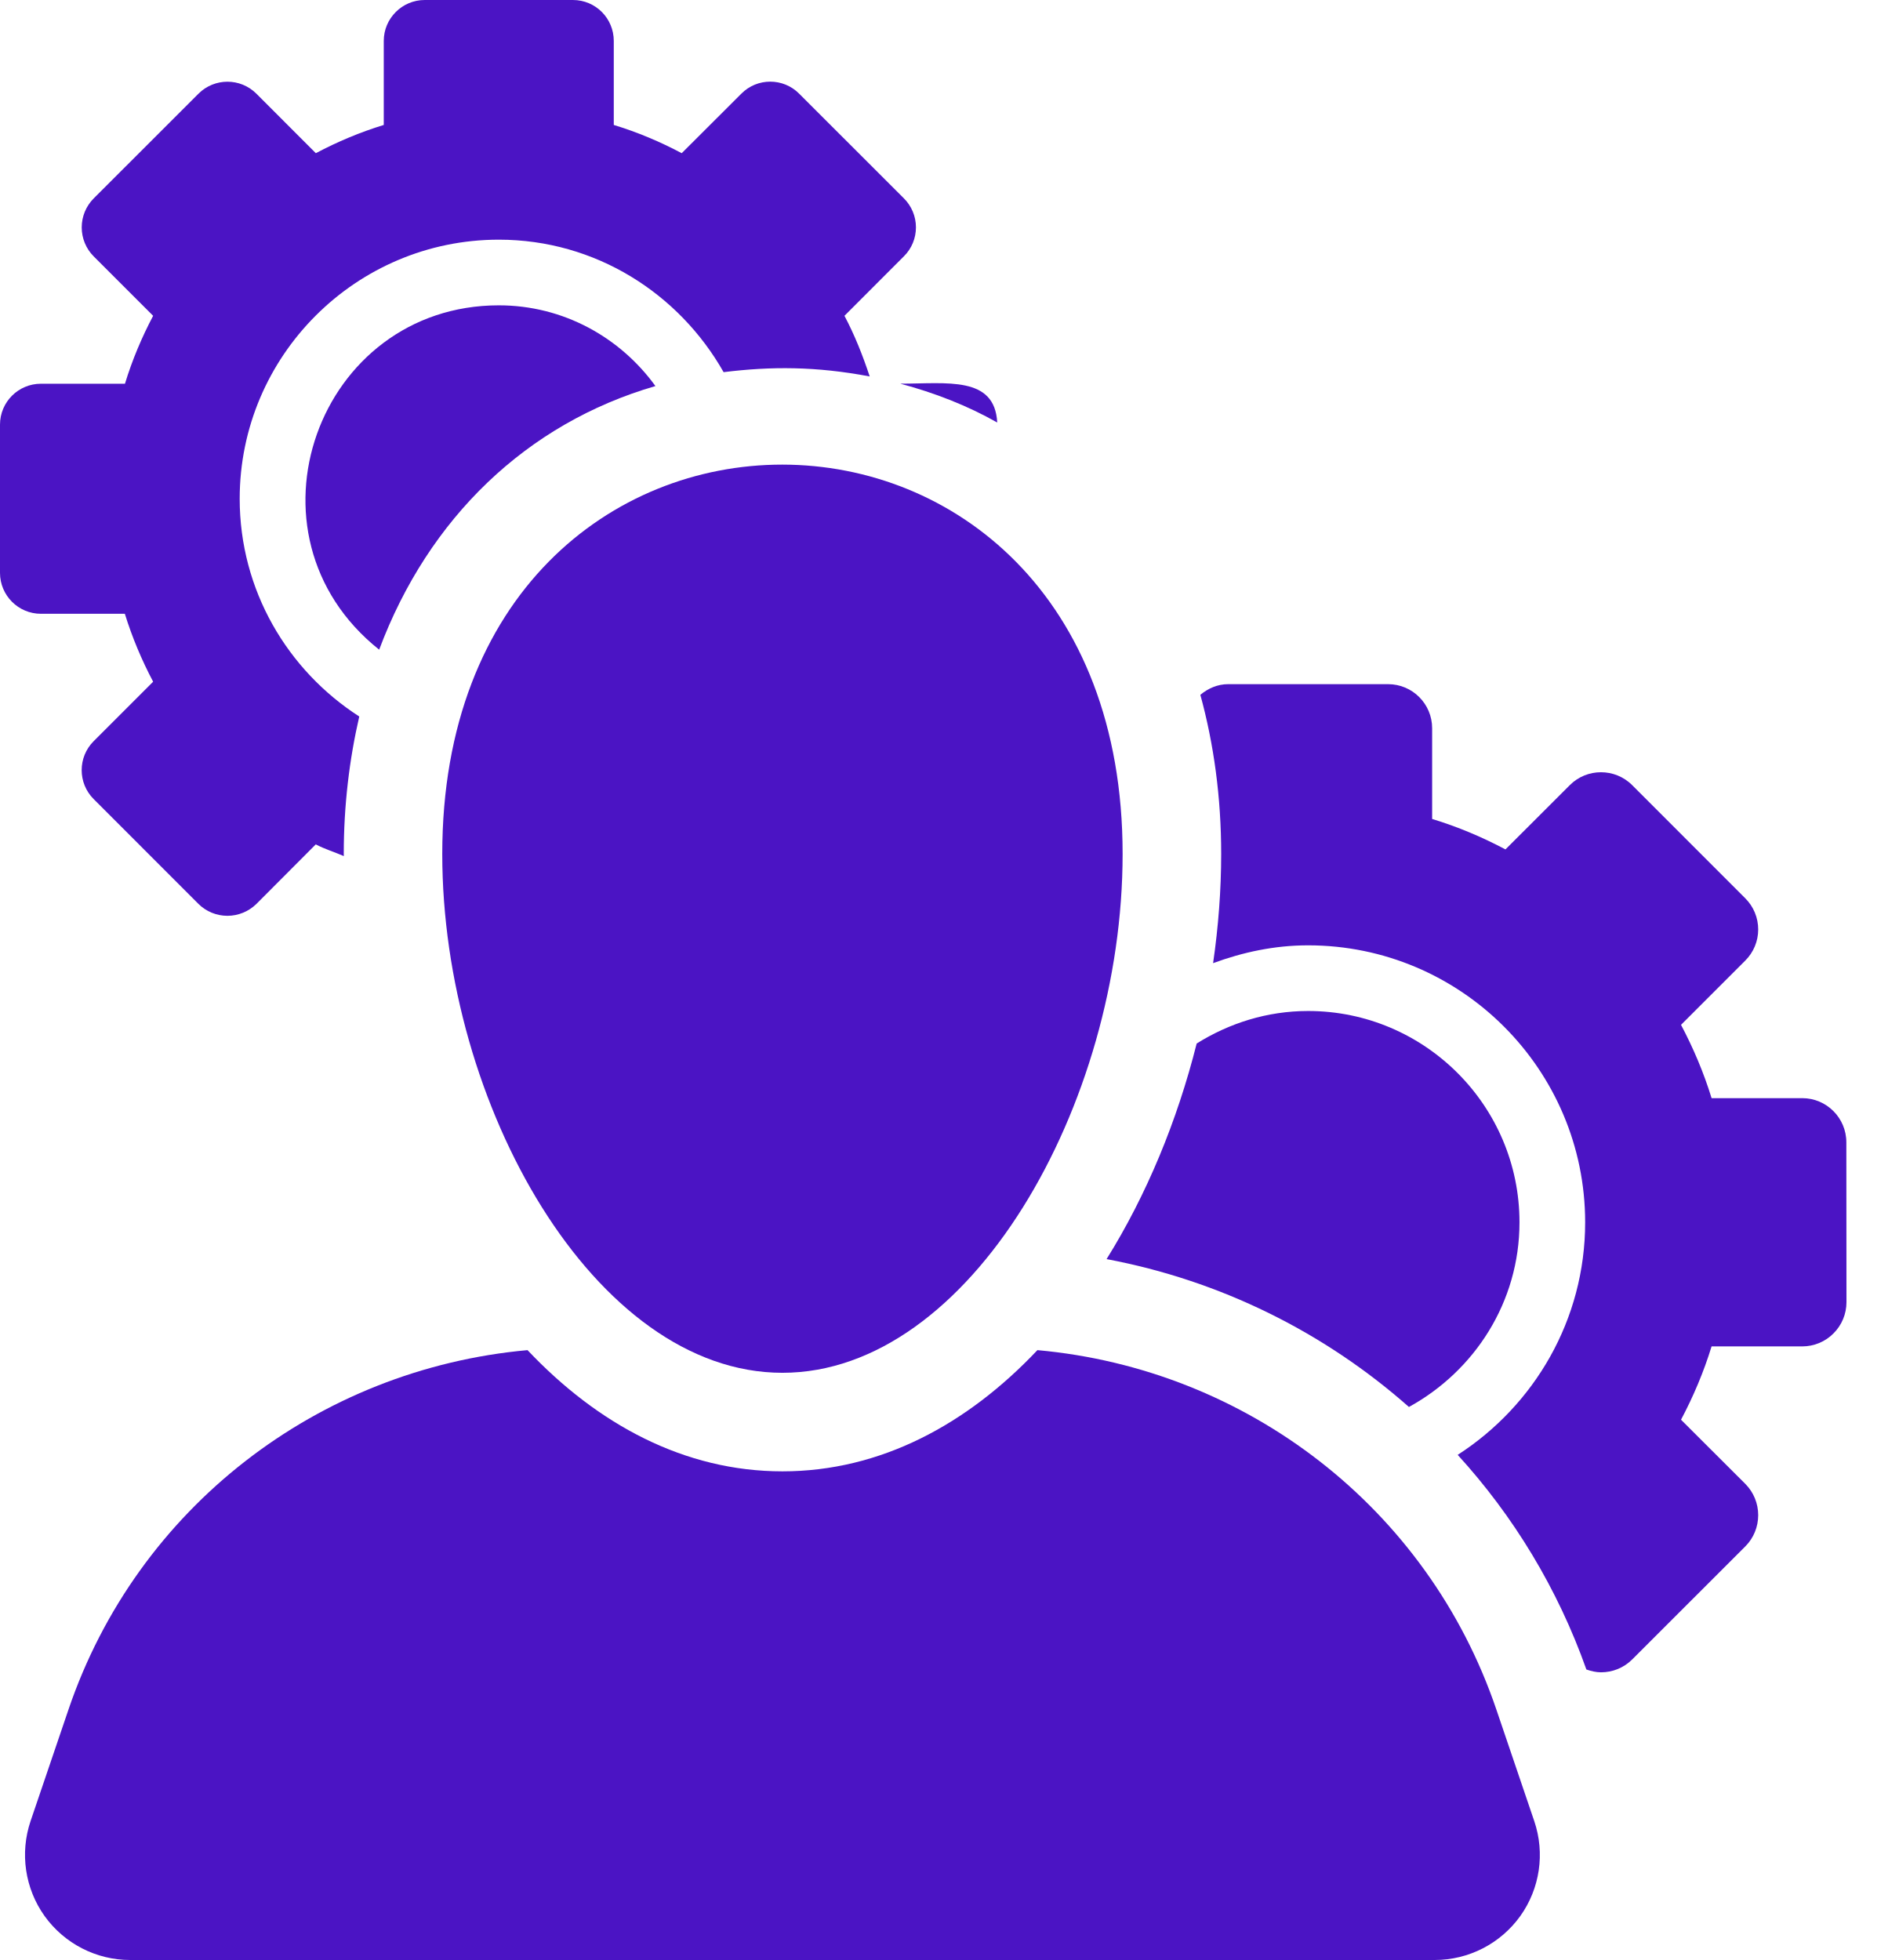
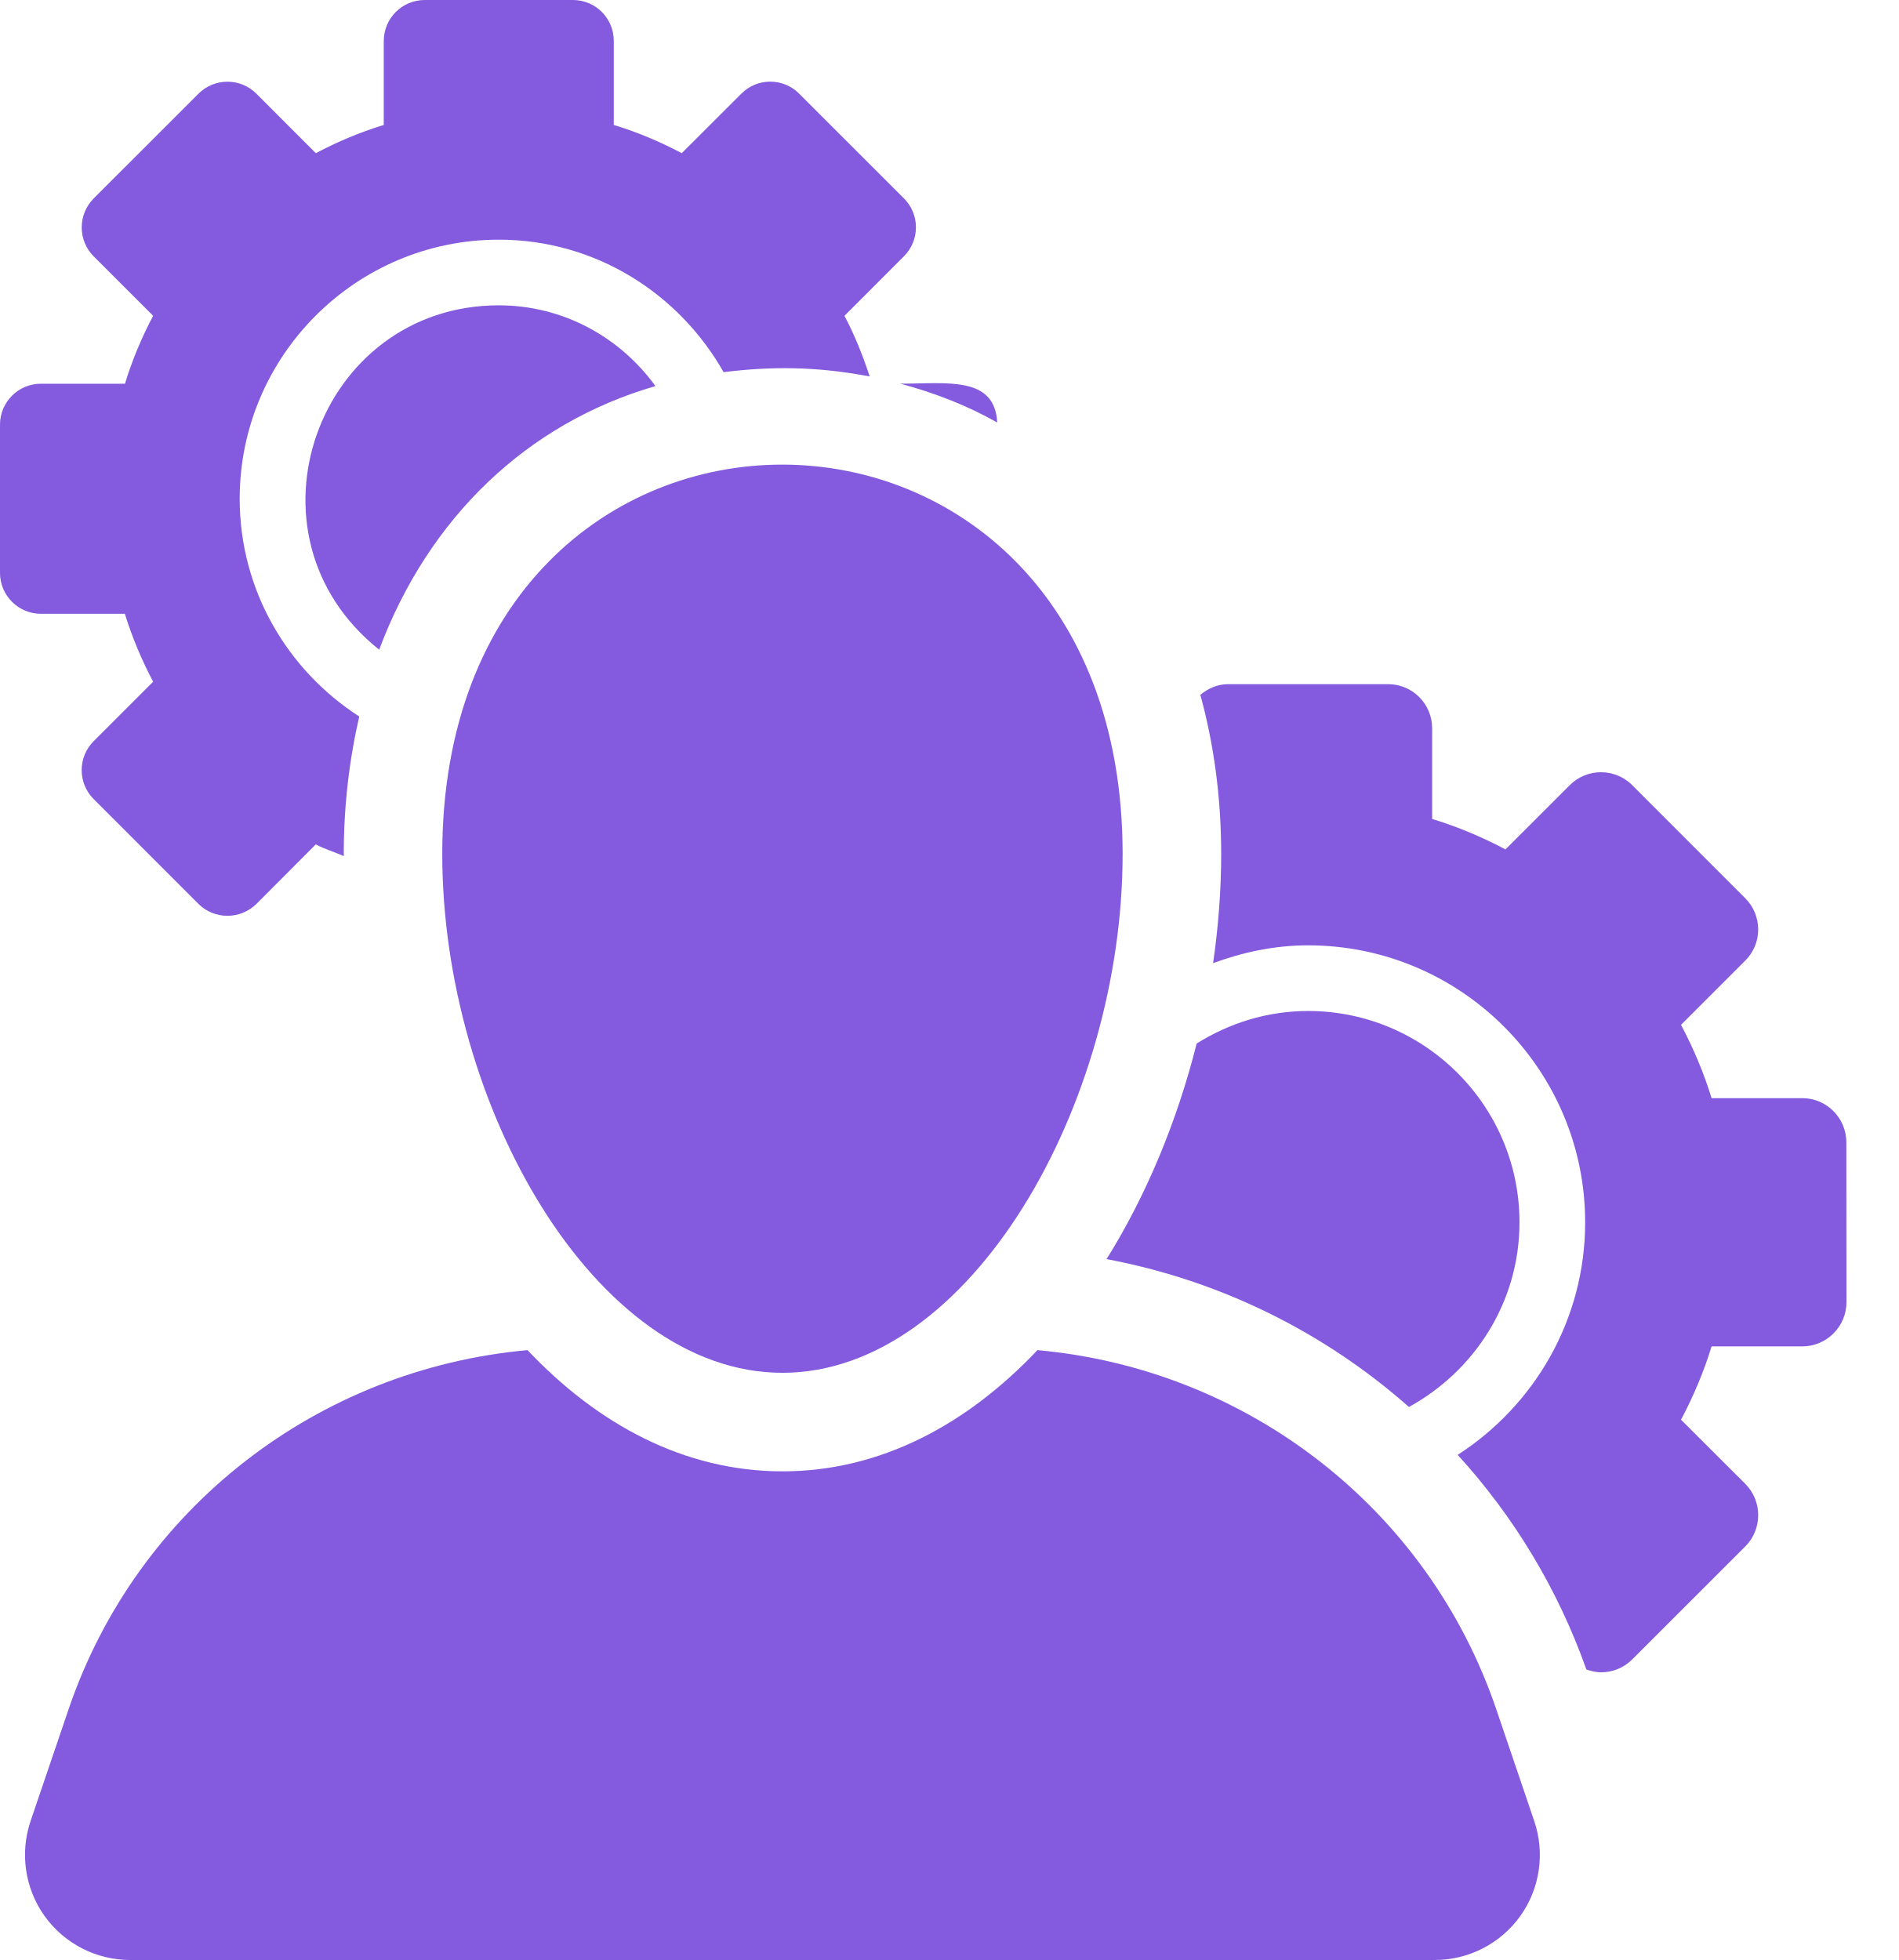
<svg xmlns="http://www.w3.org/2000/svg" width="31" height="32" viewBox="0 0 31 32" fill="none">
-   <path d="M16.28 6.898C16.239 6.134 15.459 6.264 14.698 6.264C15.26 6.414 15.792 6.622 16.28 6.898Z" fill="#4b14c4" />
-   <path d="M8.143 4.985C5.188 4.985 3.828 8.726 6.19 10.607C6.995 8.457 8.599 6.913 10.7 6.303C10.125 5.508 9.196 4.985 8.143 4.985Z" fill="#4b14c4" />
-   <path d="M2.038 10.021C2.158 10.408 2.314 10.778 2.5 11.13L1.529 12.101C1.268 12.362 1.268 12.785 1.529 13.046L3.24 14.758C3.365 14.882 3.535 14.952 3.713 14.952C3.889 14.952 4.059 14.882 4.186 14.758L5.155 13.786C5.301 13.863 5.462 13.911 5.613 13.977C5.613 13.966 5.612 13.954 5.612 13.943C5.612 13.15 5.703 12.401 5.865 11.698C4.694 10.944 3.913 9.636 3.913 8.143C3.913 5.811 5.811 3.913 8.143 3.913C9.722 3.913 11.085 4.792 11.813 6.076C12.59 5.98 13.32 5.98 14.198 6.146C14.085 5.804 13.952 5.469 13.786 5.156L14.757 4.184C14.883 4.059 14.953 3.889 14.953 3.712C14.953 3.535 14.883 3.365 14.757 3.239L13.046 1.529C12.916 1.398 12.745 1.333 12.574 1.333C12.403 1.333 12.233 1.398 12.103 1.529L11.129 2.501C10.777 2.314 10.408 2.158 10.02 2.04V0.668C10.02 0.299 9.723 0 9.353 0H6.933C6.566 0 6.265 0.299 6.265 0.668V2.04C5.879 2.158 5.509 2.314 5.156 2.501L4.186 1.53C4.055 1.399 3.884 1.334 3.713 1.334C3.543 1.334 3.371 1.399 3.241 1.529L1.529 3.24C1.404 3.366 1.334 3.535 1.334 3.713C1.334 3.89 1.404 4.06 1.529 4.185L2.5 5.156C2.314 5.508 2.158 5.878 2.04 6.265H0.668C0.299 6.265 0 6.564 0 6.933V9.353C0 9.721 0.299 10.021 0.668 10.021H2.038Z" fill="#4b14c4" />
-   <path d="M23.001 22.971C24.071 22.384 24.806 21.26 24.806 19.956C24.806 18.053 23.257 16.506 21.355 16.506C20.685 16.506 20.065 16.706 19.536 17.037C19.218 18.3 18.719 19.508 18.065 20.557C19.918 20.905 21.617 21.748 23.001 22.971Z" fill="#4b14c4" />
-   <path d="M30.142 18.65C30.142 18.252 29.819 17.929 29.422 17.929H27.942C27.814 17.512 27.644 17.112 27.443 16.732L28.491 15.684C28.627 15.549 28.703 15.366 28.703 15.175C28.703 14.984 28.627 14.8 28.491 14.665L26.646 12.819C26.506 12.678 26.32 12.608 26.136 12.608C25.952 12.608 25.767 12.678 25.627 12.819L24.577 13.868C24.198 13.667 23.799 13.498 23.38 13.371V11.89C23.38 11.492 23.058 11.17 22.661 11.17H20.05C19.875 11.17 19.721 11.24 19.596 11.344C19.816 12.146 19.936 13.016 19.936 13.943C19.936 14.532 19.89 15.13 19.804 15.725C20.29 15.546 20.807 15.434 21.355 15.434C23.849 15.434 25.878 17.462 25.878 19.956C25.878 21.55 25.046 22.947 23.797 23.753C24.706 24.749 25.428 25.932 25.898 27.257C25.976 27.284 26.056 27.303 26.137 27.303C26.322 27.303 26.506 27.233 26.647 27.092L28.493 25.247C28.628 25.112 28.703 24.928 28.703 24.737C28.703 24.546 28.628 24.363 28.493 24.227L27.443 23.179C27.644 22.8 27.814 22.399 27.942 21.982H29.422C29.613 21.982 29.798 21.906 29.932 21.77C30.067 21.636 30.144 21.452 30.144 21.261L30.142 18.65Z" fill="#4b14c4" />
-   <path d="M24.428 27.91C23.309 24.616 20.351 22.351 16.936 22.043C15.793 23.253 14.377 24.022 12.774 24.022C11.171 24.022 9.755 23.253 8.612 22.043C5.195 22.351 2.237 24.616 1.118 27.911L0.499 29.732C0.322 30.256 0.407 30.834 0.729 31.284C1.052 31.733 1.571 32 2.124 32H23.422C23.976 32 24.495 31.733 24.818 31.284C25.14 30.834 25.225 30.256 25.047 29.732L24.428 27.91Z" fill="#4b14c4" />
-   <path d="M7.22 13.943C7.22 18.029 9.707 22.413 12.773 22.413C15.84 22.413 18.327 18.029 18.327 13.943C18.327 5.475 7.22 5.458 7.22 13.943Z" fill="#4b14c4" />
+   <path d="M16.28 6.898C16.239 6.134 15.459 6.264 14.698 6.264C15.26 6.414 15.792 6.622 16.28 6.898Z" fill="#845ADF" />
+   <path d="M8.143 4.985C5.188 4.985 3.828 8.726 6.19 10.607C6.995 8.457 8.599 6.913 10.7 6.303C10.125 5.508 9.196 4.985 8.143 4.985Z" fill="#845ADF" />
+   <path d="M2.038 10.021C2.158 10.408 2.314 10.778 2.5 11.13L1.529 12.101C1.268 12.362 1.268 12.785 1.529 13.046L3.24 14.758C3.365 14.882 3.535 14.952 3.713 14.952C3.889 14.952 4.059 14.882 4.186 14.758L5.155 13.786C5.301 13.863 5.462 13.911 5.613 13.977C5.613 13.966 5.612 13.954 5.612 13.943C5.612 13.15 5.703 12.401 5.865 11.698C4.694 10.944 3.913 9.636 3.913 8.143C3.913 5.811 5.811 3.913 8.143 3.913C9.722 3.913 11.085 4.792 11.813 6.076C12.59 5.98 13.32 5.98 14.198 6.146C14.085 5.804 13.952 5.469 13.786 5.156L14.757 4.184C14.883 4.059 14.953 3.889 14.953 3.712C14.953 3.535 14.883 3.365 14.757 3.239L13.046 1.529C12.916 1.398 12.745 1.333 12.574 1.333C12.403 1.333 12.233 1.398 12.103 1.529L11.129 2.501C10.777 2.314 10.408 2.158 10.02 2.04V0.668C10.02 0.299 9.723 0 9.353 0H6.933C6.566 0 6.265 0.299 6.265 0.668V2.04C5.879 2.158 5.509 2.314 5.156 2.501L4.186 1.53C4.055 1.399 3.884 1.334 3.713 1.334C3.543 1.334 3.371 1.399 3.241 1.529L1.529 3.24C1.404 3.366 1.334 3.535 1.334 3.713C1.334 3.89 1.404 4.06 1.529 4.185L2.5 5.156C2.314 5.508 2.158 5.878 2.04 6.265H0.668C0.299 6.265 0 6.564 0 6.933V9.353C0 9.721 0.299 10.021 0.668 10.021H2.038Z" fill="#845ADF" />
+   <path d="M23.001 22.971C24.071 22.384 24.806 21.26 24.806 19.956C24.806 18.053 23.257 16.506 21.355 16.506C20.685 16.506 20.065 16.706 19.536 17.037C19.218 18.3 18.719 19.508 18.065 20.557C19.918 20.905 21.617 21.748 23.001 22.971Z" fill="#845ADF" />
+   <path d="M30.142 18.65C30.142 18.252 29.819 17.929 29.422 17.929H27.942C27.814 17.512 27.644 17.112 27.443 16.732L28.491 15.684C28.627 15.549 28.703 15.366 28.703 15.175C28.703 14.984 28.627 14.8 28.491 14.665L26.646 12.819C26.506 12.678 26.32 12.608 26.136 12.608C25.952 12.608 25.767 12.678 25.627 12.819L24.577 13.868C24.198 13.667 23.799 13.498 23.38 13.371V11.89C23.38 11.492 23.058 11.17 22.661 11.17H20.05C19.875 11.17 19.721 11.24 19.596 11.344C19.816 12.146 19.936 13.016 19.936 13.943C19.936 14.532 19.89 15.13 19.804 15.725C20.29 15.546 20.807 15.434 21.355 15.434C23.849 15.434 25.878 17.462 25.878 19.956C25.878 21.55 25.046 22.947 23.797 23.753C24.706 24.749 25.428 25.932 25.898 27.257C25.976 27.284 26.056 27.303 26.137 27.303C26.322 27.303 26.506 27.233 26.647 27.092L28.493 25.247C28.628 25.112 28.703 24.928 28.703 24.737C28.703 24.546 28.628 24.363 28.493 24.227L27.443 23.179C27.644 22.8 27.814 22.399 27.942 21.982H29.422C29.613 21.982 29.798 21.906 29.932 21.77C30.067 21.636 30.144 21.452 30.144 21.261L30.142 18.65Z" fill="#845ADF" />
+   <path d="M24.428 27.91C23.309 24.616 20.351 22.351 16.936 22.043C15.793 23.253 14.377 24.022 12.774 24.022C11.171 24.022 9.755 23.253 8.612 22.043C5.195 22.351 2.237 24.616 1.118 27.911L0.499 29.732C0.322 30.256 0.407 30.834 0.729 31.284C1.052 31.733 1.571 32 2.124 32H23.422C23.976 32 24.495 31.733 24.818 31.284C25.14 30.834 25.225 30.256 25.047 29.732L24.428 27.91Z" fill="#845ADF" />
+   <path d="M7.22 13.943C7.22 18.029 9.707 22.413 12.773 22.413C15.84 22.413 18.327 18.029 18.327 13.943C18.327 5.475 7.22 5.458 7.22 13.943Z" fill="#845ADF" />
</svg>
